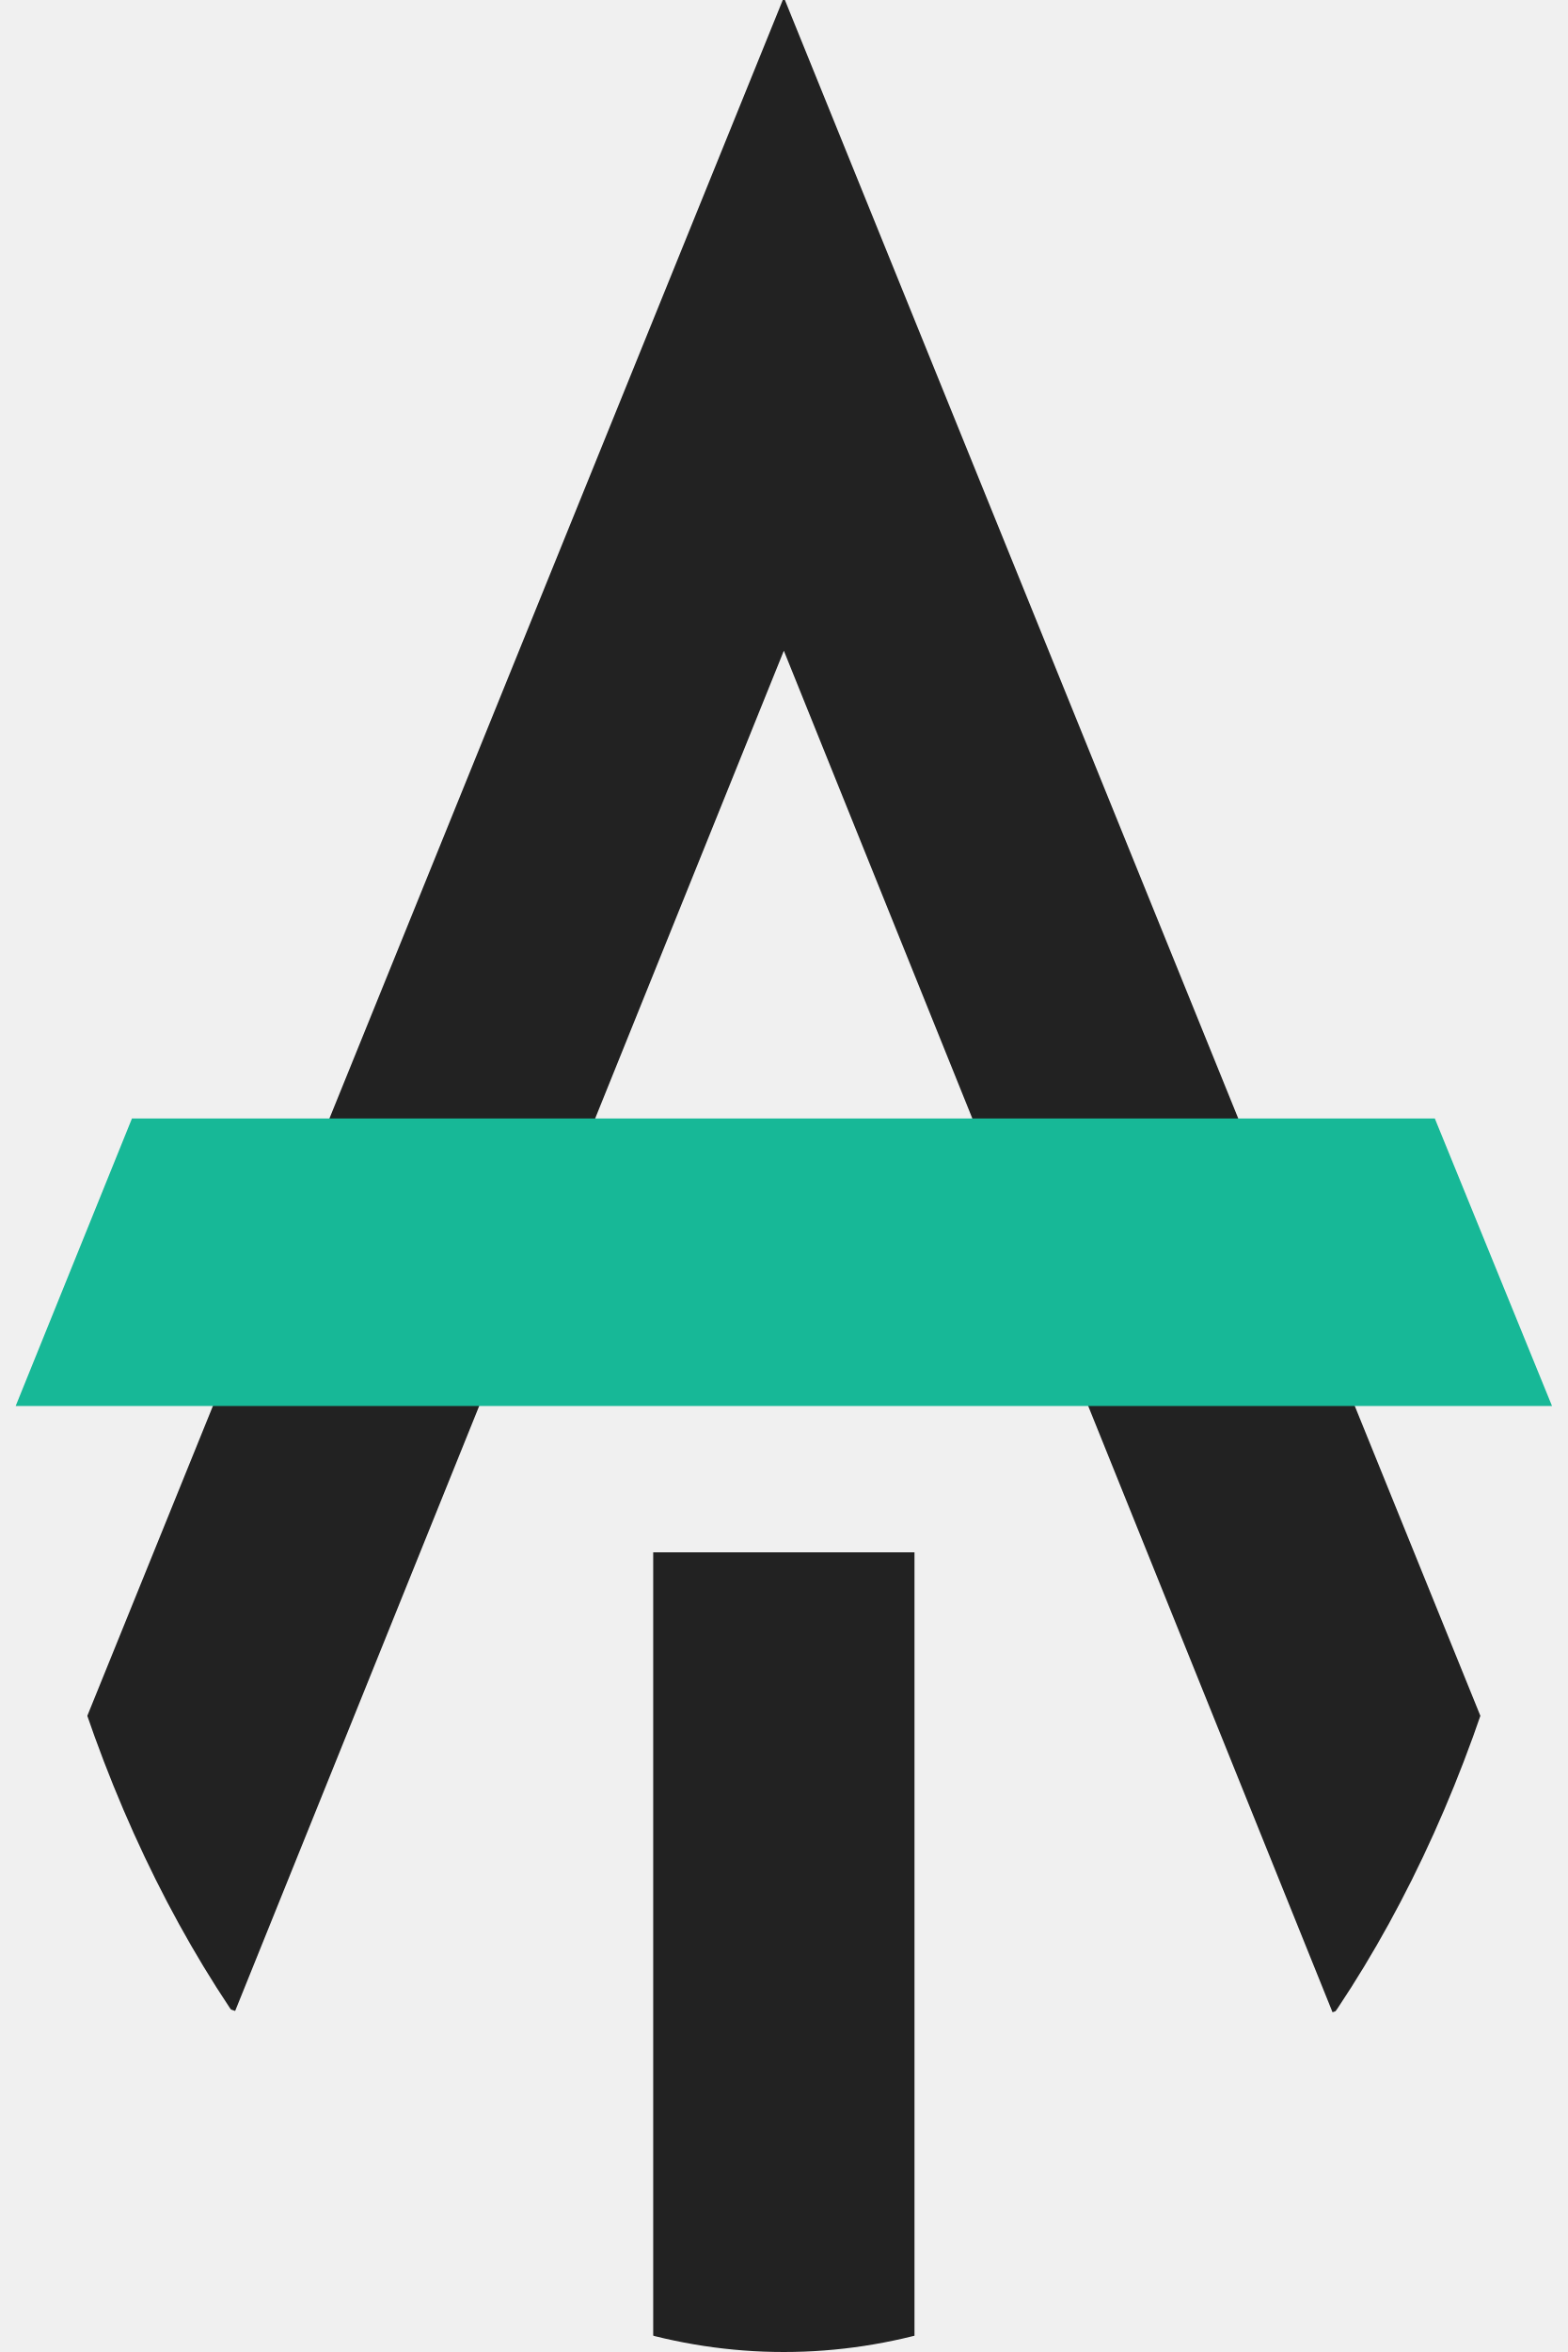
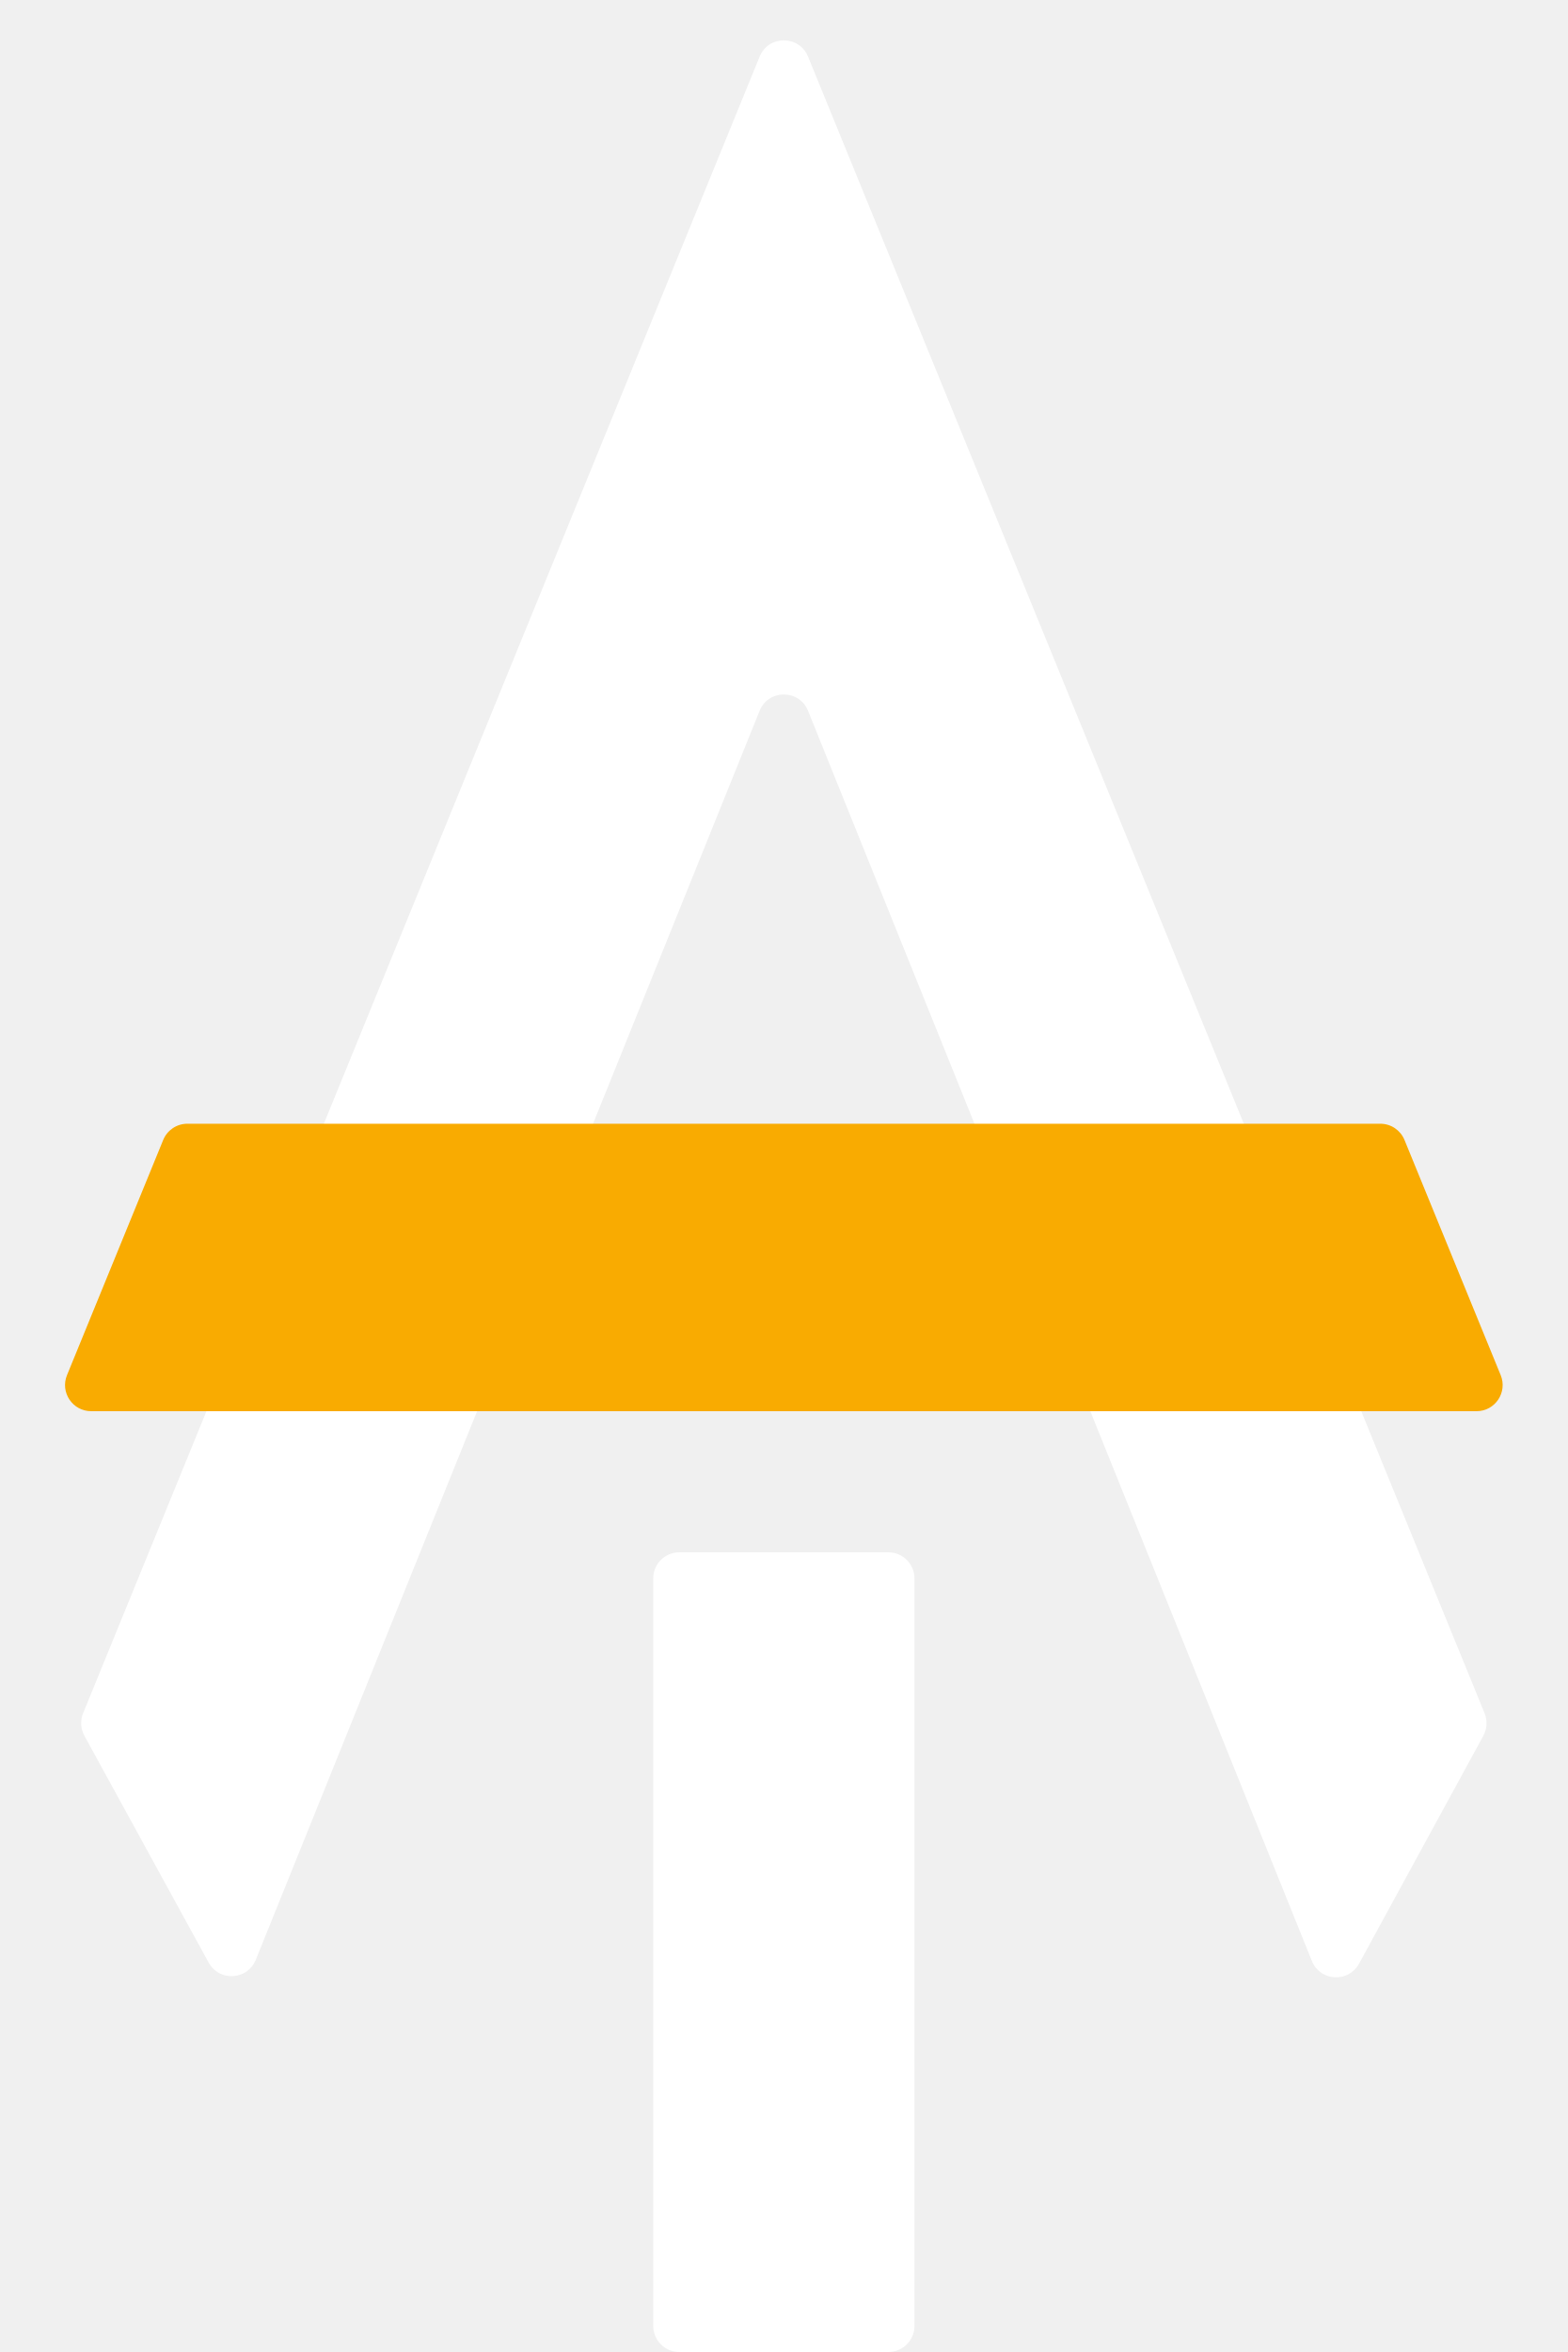
- <svg xmlns="http://www.w3.org/2000/svg" width="600" height="900" fill="none">
-   <mask id="A" mask-type="alpha" maskUnits="userSpaceOnUse" x="0" y="0" width="600" height="900">
-     <ellipse cx="300" cy="450" rx="300" ry="450" fill="#fff" />
-   </mask>
-   <g mask="url(#A)">
-     <g fill="#222">
-       <path d="M0 739L300-1l300 740-90 31-210-521L90 769.5 0 739zm250-145v306h100V594H250z" />
-     </g>
-     <path d="M6 538L50.5 428H549.153L594 538H6Z" fill="#17b897" />
+ <svg xmlns="http://www.w3.org/2000/svg" width="60" height="90" viewBox="0 0 60 90" fill="none">
+   <g clip-path="url(#clip0)">
+     <path d="M3.18 65.559L29.074 2.166C29.413 1.337 30.587 1.337 30.926 2.166L56.82 65.56C56.934 65.838 56.916 66.153 56.773 66.417L52.014 75.141C51.609 75.883 50.524 75.82 50.209 75.036L30.927 27.2C30.591 26.365 29.409 26.365 29.072 27.2L9.79 74.992C9.474 75.775 8.391 75.839 7.986 75.099L3.229 66.418C3.084 66.153 3.066 65.838 3.18 65.559Z" fill="#ffffff" />
+     <path d="M25 60.4V89C25 89.552 25.448 90 26 90H34C34.552 90 35 89.552 35 89V60.4C35 59.848 34.552 59.4 34 59.4H26C25.448 59.4 25 59.848 25 60.4Z" fill="#ffffff" />
+     <path d="M3.49 54C2.779 54 2.295 53.279 2.564 52.621L6.246 43.621C6.4 43.245 6.765 43 7.171 43H52.829C53.235 43 53.6 43.245 53.754 43.621L57.436 52.621C57.705 53.279 57.221 54 56.511 54H3.49Z" fill="#F9AB01" />
  </g>
+   <defs>
+     <clipPath id="clip0">
+       <rect width="60" height="90" fill="white" />
+     </clipPath>
+   </defs>
</svg>
